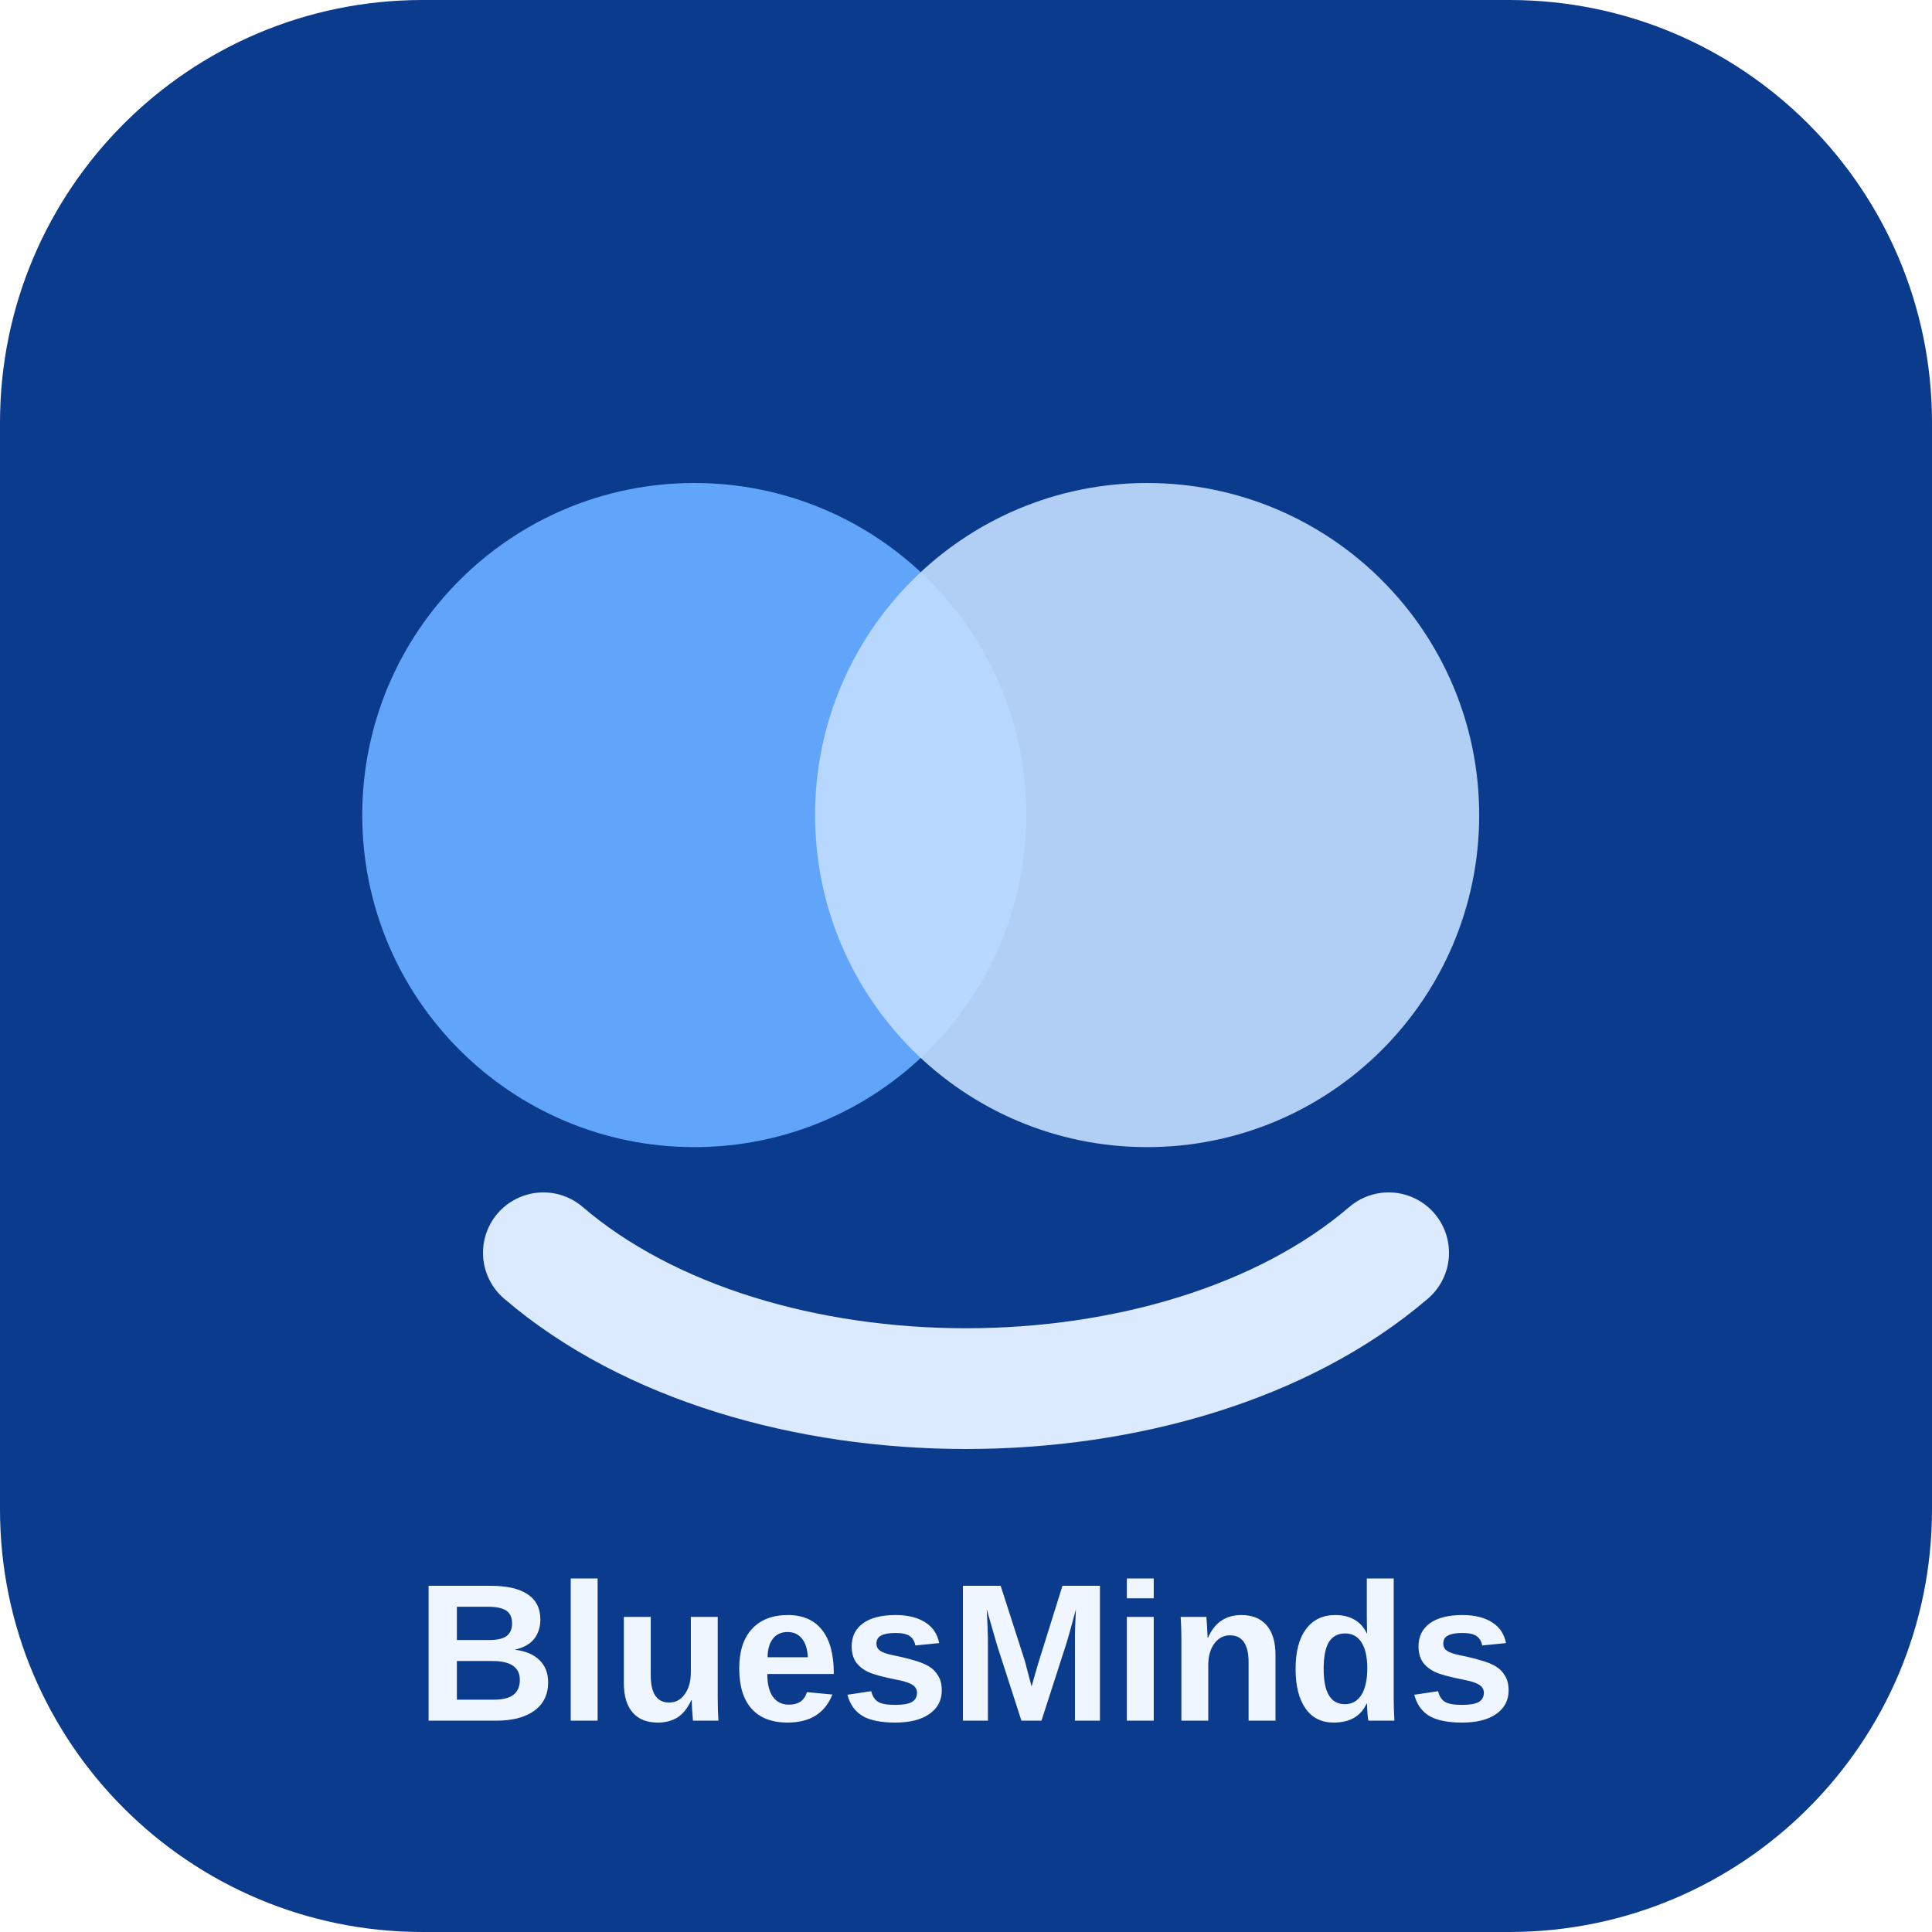
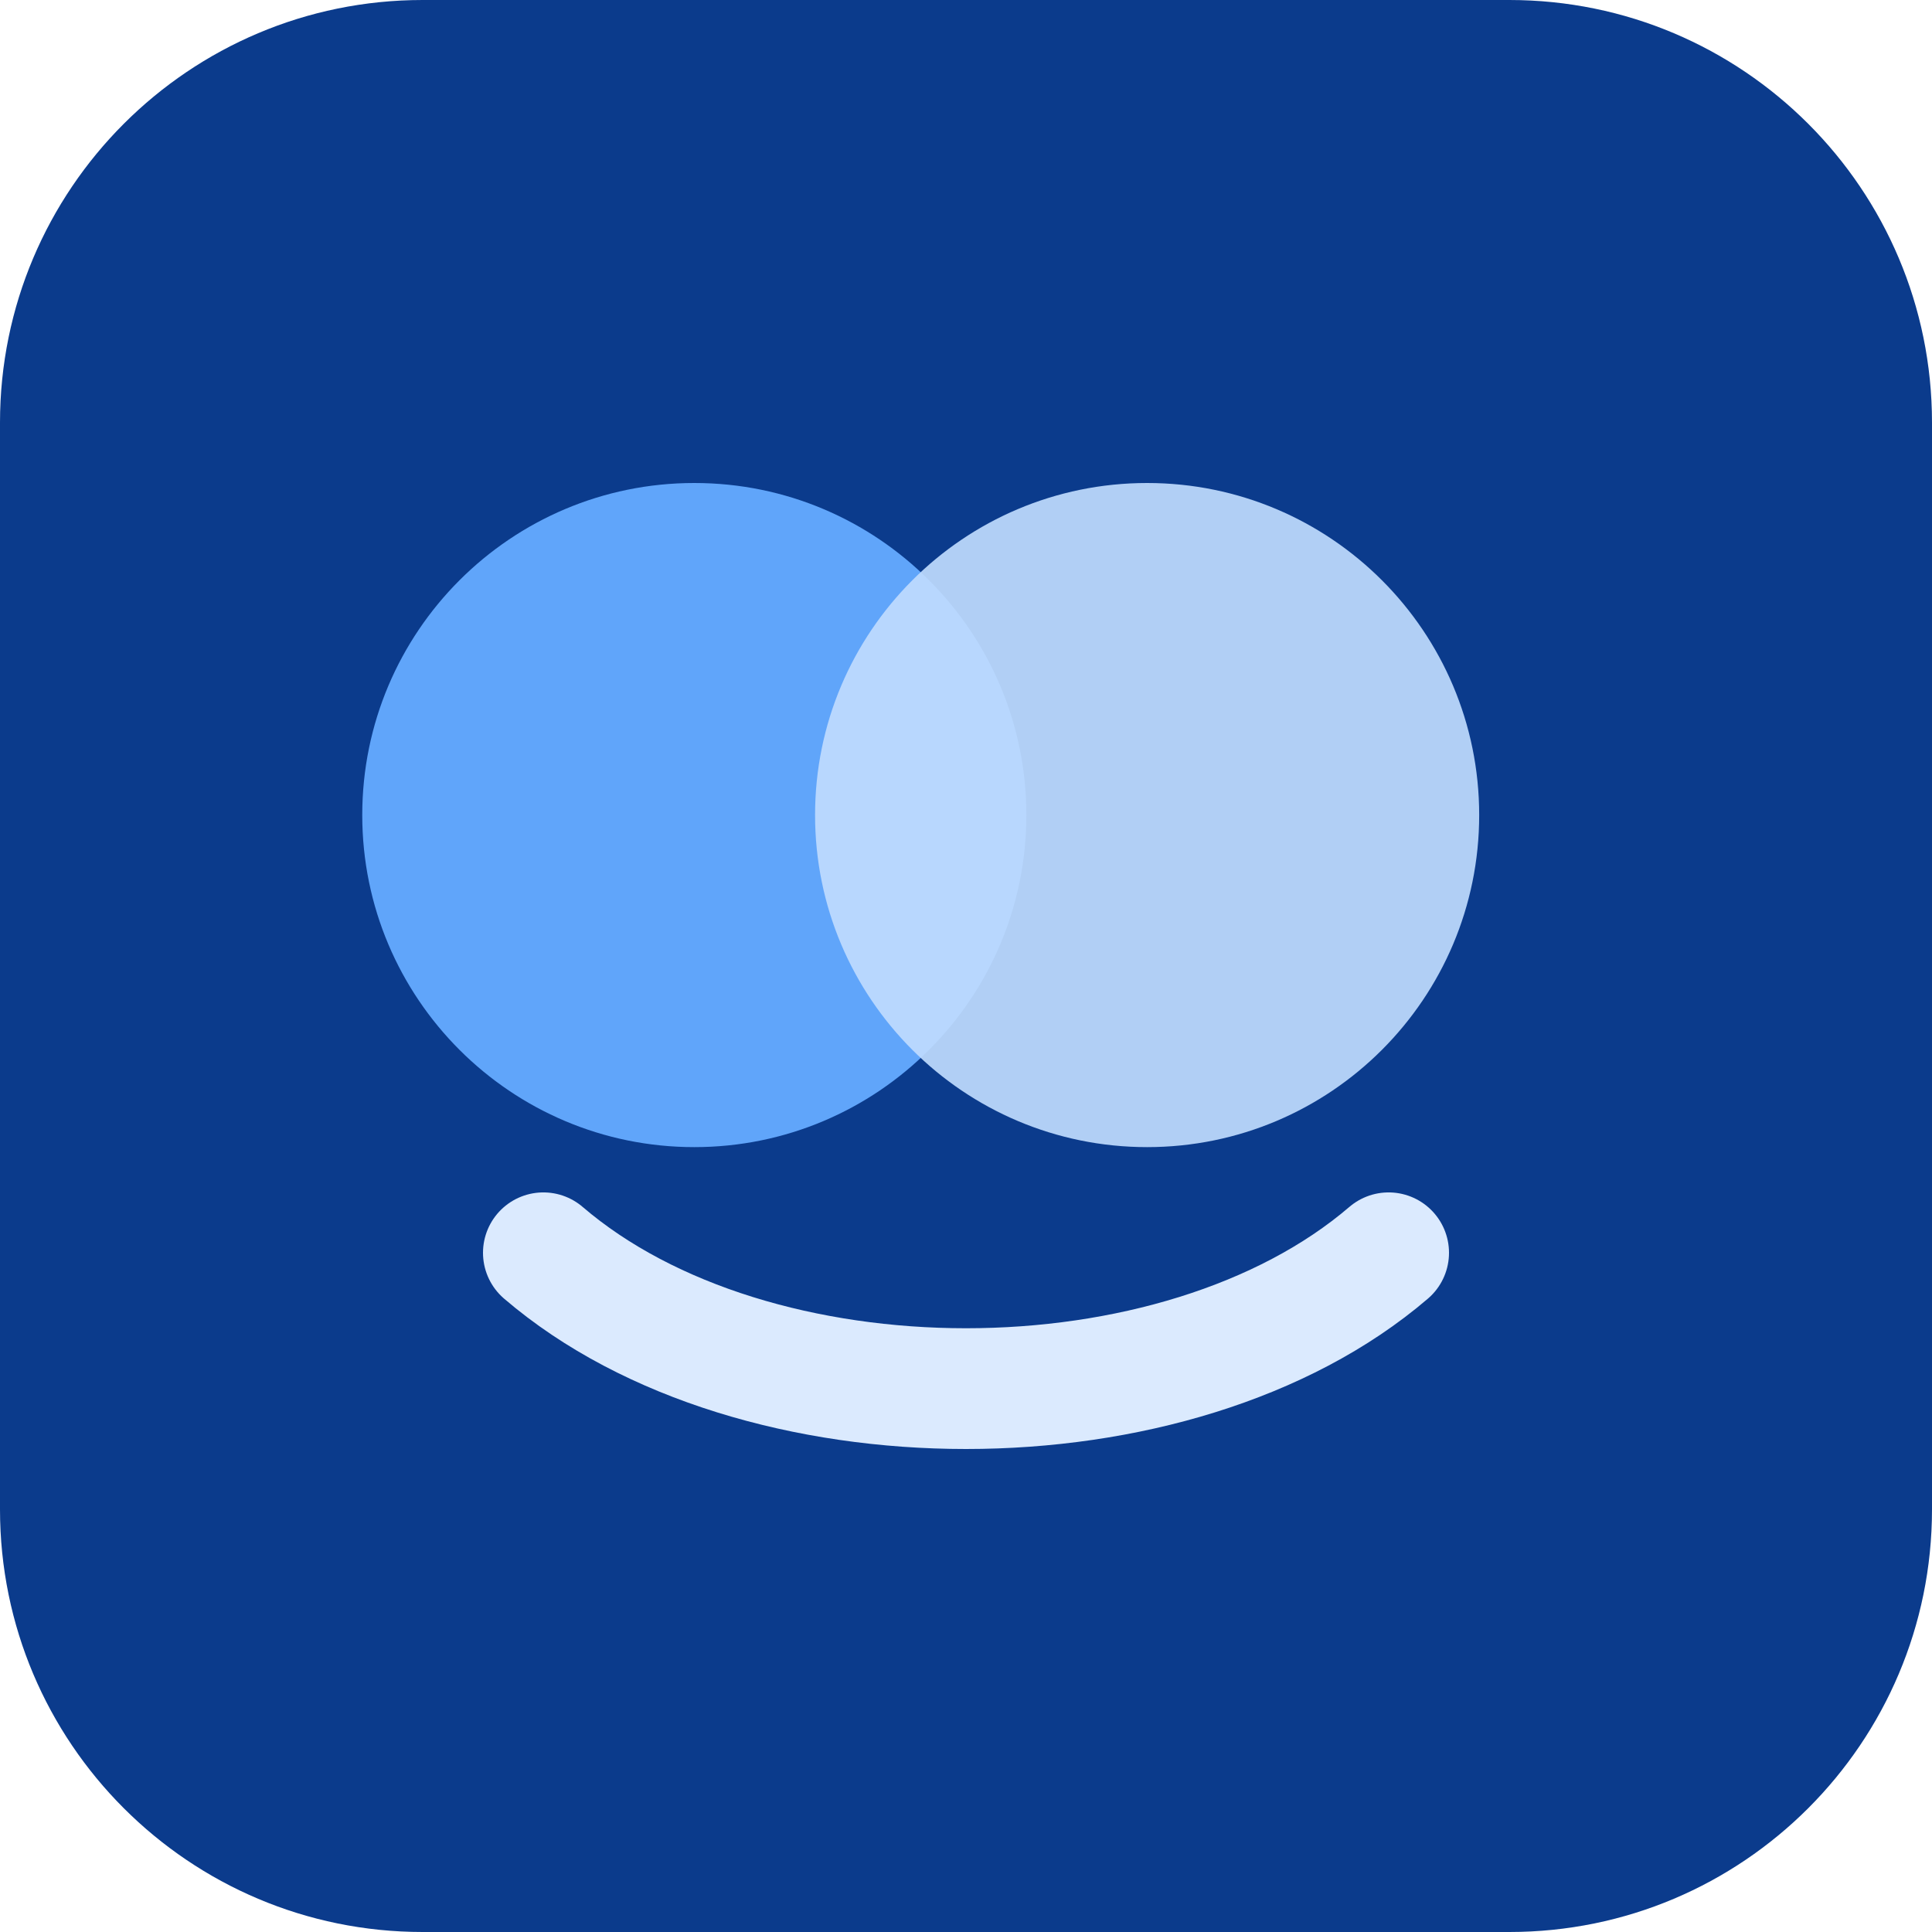
<svg xmlns="http://www.w3.org/2000/svg" viewBox="0 0 128 128" role="img" aria-label="BluesMinds icon">
  <rect width="128" height="128" rx="28" fill="#0b3b8c" />
  <circle cx="46" cy="54" r="22" fill="#60a5fa" />
  <circle cx="76" cy="54" r="22" fill="#bfdbfe" opacity=".92" />
  <path d="M36 83c14 12 42 12 56 0" fill="none" stroke="#dbeafe" stroke-width="8" stroke-linecap="round" />
-   <text x="64" y="114" text-anchor="middle" font-family="Arial, Helvetica, sans-serif" font-size="13" font-weight="700" fill="#eff6ff">BluesMinds</text>
</svg>
